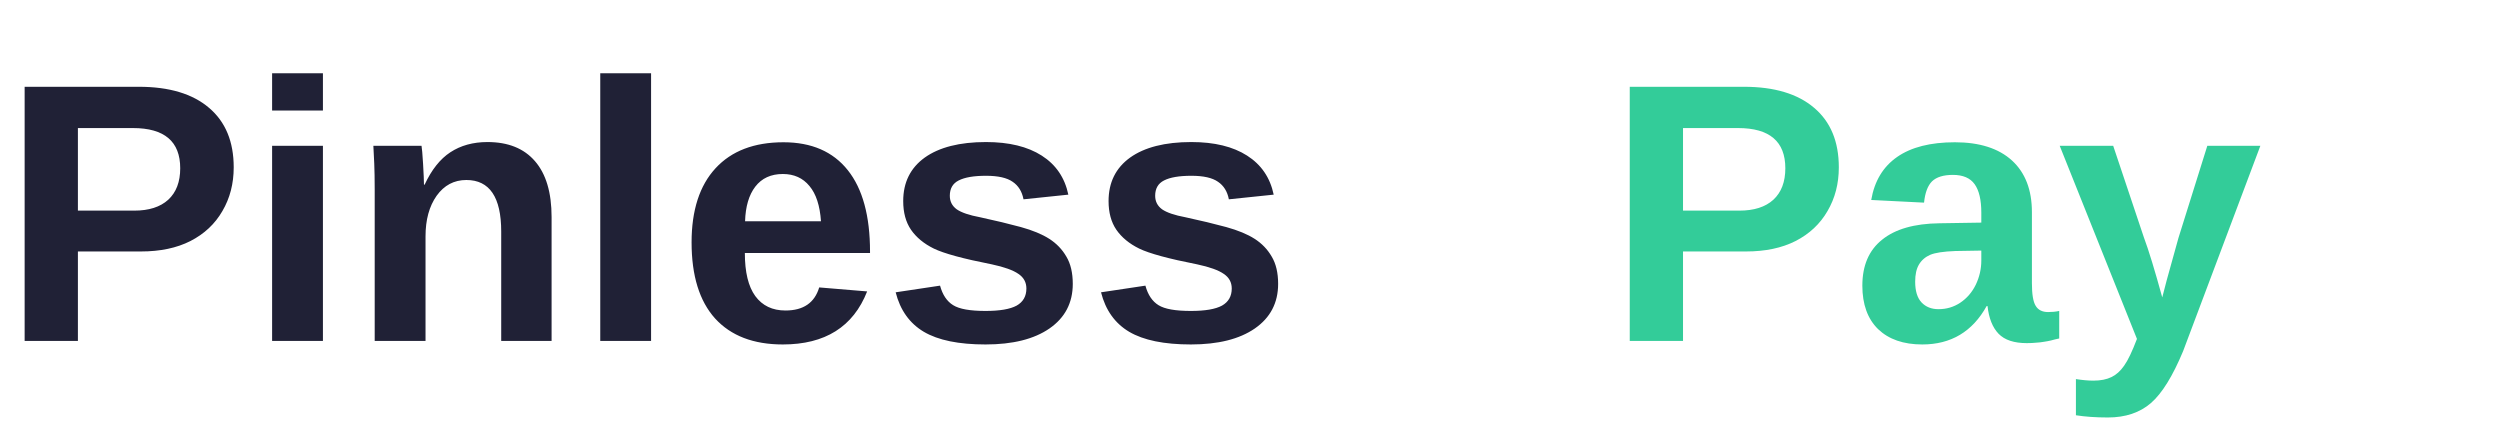
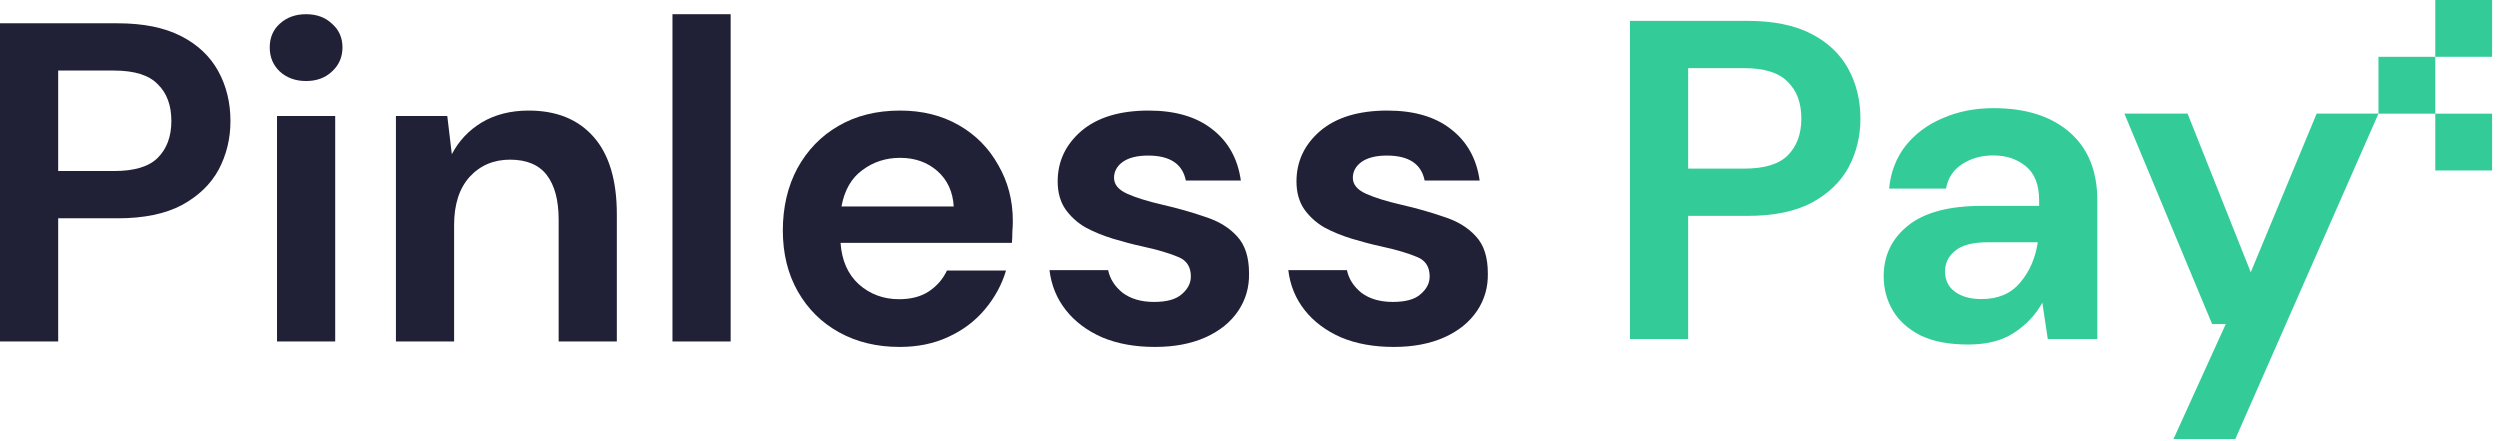
- <svg xmlns="http://www.w3.org/2000/svg" viewBox="0 0 176 31" width="176" height="31">
-   <text x="0" y="24" font-family="DM Sans,Arial,sans-serif" font-size="26" font-weight="700" fill="#202136">Pinless</text>
-   <text x="113" y="24" font-family="DM Sans,Arial,sans-serif" font-size="26" font-weight="700" fill="#33CC99">Pay</text>
+ <svg xmlns="http://www.w3.org/2000/svg" width="176" height="31" viewBox="0 0 176 31" fill="none">
+   <path d="M0 24.04V1.64H8.288C10.08 1.64 11.563 1.939 12.736 2.536C13.909 3.133 14.784 3.955 15.36 5C15.936 6.045 16.224 7.219 16.224 8.52C16.224 9.757 15.947 10.899 15.392 11.944C14.837 12.968 13.973 13.8 12.8 14.44C11.627 15.059 10.123 15.368 8.288 15.368H4.096V24.04H0ZM4.096 12.04H8.032C9.461 12.04 10.485 11.731 11.104 11.112C11.744 10.472 12.064 9.608 12.064 8.52C12.064 7.411 11.744 6.547 11.104 5.928C10.485 5.288 9.461 4.968 8.032 4.968H4.096V12.04Z" fill="#202136" />
+   <path d="M21.549 5.704C20.803 5.704 20.184 5.48 19.694 5.032C19.224 4.584 18.989 4.019 18.989 3.336C18.989 2.653 19.224 2.099 19.694 1.672C20.184 1.224 20.803 1 21.549 1C22.296 1 22.904 1.224 23.373 1.672C23.864 2.099 24.11 2.653 24.11 3.336C24.11 4.019 23.864 4.584 23.373 5.032C22.904 5.48 22.296 5.704 21.549 5.704ZM19.502 24.04V8.168H23.598V24.04H19.502Z" fill="#202136" />
+   <path d="M27.873 24.04V8.168H31.489L31.809 10.856C32.299 9.917 33.003 9.171 33.921 8.616C34.859 8.061 35.958 7.784 37.217 7.784C39.179 7.784 40.705 8.403 41.793 9.64C42.881 10.877 43.425 12.691 43.425 15.08V24.04H39.329V15.464C39.329 14.099 39.051 13.053 38.497 12.328C37.942 11.603 37.078 11.24 35.905 11.24C34.753 11.24 33.803 11.645 33.057 12.456C32.331 13.267 31.969 14.397 31.969 15.848V24.04H27.873Z" fill="#202136" />
+   <path d="M47.342 24.04V1H51.438V24.04H47.342Z" fill="#202136" />
+   <path d="M63.335 24.424C61.735 24.424 60.316 24.083 59.079 23.4C57.841 22.717 56.871 21.757 56.167 20.52C55.463 19.283 55.111 17.853 55.111 16.232C55.111 14.589 55.452 13.128 56.135 11.848C56.839 10.568 57.799 9.576 59.015 8.872C60.252 8.147 61.703 7.784 63.367 7.784C64.924 7.784 66.3 8.125 67.495 8.808C68.689 9.491 69.617 10.429 70.279 11.624C70.961 12.797 71.303 14.109 71.303 15.56C71.303 15.795 71.292 16.04 71.271 16.296C71.271 16.552 71.26 16.819 71.239 17.096H59.175C59.26 18.333 59.687 19.304 60.455 20.008C61.244 20.712 62.193 21.064 63.303 21.064C64.135 21.064 64.828 20.883 65.383 20.52C65.959 20.136 66.385 19.645 66.663 19.048H70.823C70.524 20.051 70.023 20.968 69.319 21.8C68.636 22.611 67.783 23.251 66.759 23.72C65.756 24.189 64.615 24.424 63.335 24.424ZM63.367 11.112C62.364 11.112 61.479 11.4 60.711 11.976C59.943 12.531 59.452 13.384 59.239 14.536H67.143C67.079 13.491 66.695 12.659 65.991 12.04C65.287 11.421 64.412 11.112 63.367 11.112Z" fill="#202136" />
+   <path d="M81.308 24.424C79.9 24.424 78.662 24.2 77.596 23.752C76.529 23.283 75.676 22.643 75.036 21.832C74.396 21.021 74.012 20.083 73.884 19.016H78.012C78.14 19.635 78.481 20.168 79.036 20.616C79.612 21.043 80.348 21.256 81.244 21.256C82.14 21.256 82.79 21.075 83.196 20.712C83.622 20.349 83.836 19.933 83.836 19.464C83.836 18.781 83.537 18.323 82.94 18.088C82.342 17.832 81.51 17.587 80.444 17.352C79.761 17.203 79.068 17.021 78.364 16.808C77.66 16.595 77.009 16.328 76.412 16.008C75.836 15.667 75.366 15.24 75.004 14.728C74.641 14.195 74.46 13.544 74.46 12.776C74.46 11.368 75.014 10.184 76.124 9.224C77.254 8.264 78.833 7.784 80.86 7.784C82.737 7.784 84.23 8.221 85.34 9.096C86.47 9.971 87.142 11.176 87.356 12.712H83.484C83.249 11.539 82.364 10.952 80.828 10.952C80.06 10.952 79.462 11.101 79.036 11.4C78.63 11.699 78.428 12.072 78.428 12.52C78.428 12.989 78.737 13.363 79.356 13.64C79.974 13.917 80.796 14.173 81.82 14.408C82.929 14.664 83.942 14.952 84.86 15.272C85.798 15.571 86.545 16.029 87.1 16.648C87.654 17.245 87.932 18.109 87.932 19.24C87.953 20.221 87.697 21.107 87.164 21.896C86.63 22.685 85.862 23.304 84.86 23.752C83.857 24.2 82.673 24.424 81.308 24.424Z" fill="#202136" />
+   <path d="M98.12 24.424C96.712 24.424 95.475 24.2 94.408 23.752C93.342 23.283 92.488 22.643 91.848 21.832C91.208 21.021 90.824 20.083 90.696 19.016H94.824C94.952 19.635 95.294 20.168 95.848 20.616C96.424 21.043 97.16 21.256 98.056 21.256C98.952 21.256 99.603 21.075 100.008 20.712C100.435 20.349 100.648 19.933 100.648 19.464C100.648 18.781 100.35 18.323 99.752 18.088C99.155 17.832 98.323 17.587 97.256 17.352C96.574 17.203 95.88 17.021 95.176 16.808C94.472 16.595 93.822 16.328 93.224 16.008C92.648 15.667 92.179 15.24 91.816 14.728C91.454 14.195 91.272 13.544 91.272 12.776C91.272 11.368 91.827 10.184 92.936 9.224C94.067 8.264 95.646 7.784 97.672 7.784C99.55 7.784 101.043 8.221 102.152 9.096C103.283 9.971 103.955 11.176 104.168 12.712H100.296C100.062 11.539 99.176 10.952 97.64 10.952C96.872 10.952 96.275 11.101 95.848 11.4C95.443 11.699 95.24 12.072 95.24 12.52C95.24 12.989 95.55 13.363 96.168 13.64C96.787 13.917 97.608 14.173 98.632 14.408C99.742 14.664 100.755 14.952 101.672 15.272C102.611 15.571 103.358 16.029 103.912 16.648C104.467 17.245 104.744 18.109 104.744 19.24C104.766 20.221 104.51 21.107 103.976 21.896C103.443 22.685 102.675 23.304 101.672 23.752C100.67 24.2 99.486 24.424 98.12 24.424Z" fill="#202136" />
+   <path fill-rule="evenodd" clip-rule="evenodd" d="M171.444 0H175.444V4H171.444V0ZM171.444 8V4H167.444V7.998H163.093L158.453 19.166L154.005 7.998H149.557L155.733 22.814H156.693L153.013 30.91H157.365L167.444 8H171.444ZM171.444 8V12H175.444V8H171.444ZM114.75 23.87V1.47H123.038C124.83 1.47 126.313 1.769 127.486 2.366C128.659 2.964 129.534 3.785 130.11 4.83C130.686 5.876 130.974 7.049 130.974 8.35C130.974 9.588 130.697 10.729 130.142 11.774C129.587 12.798 128.723 13.63 127.55 14.27C126.377 14.889 124.873 15.198 123.038 15.198H118.846V23.87H114.75ZM118.846 11.87H122.782C124.211 11.87 125.235 11.561 125.854 10.942C126.494 10.302 126.814 9.438 126.814 8.35C126.814 7.241 126.494 6.377 125.854 5.758C125.235 5.118 124.211 4.798 122.782 4.798H118.846V11.87ZM138.563 24.254C137.198 24.254 136.078 24.041 135.204 23.614C134.329 23.166 133.678 22.579 133.251 21.854C132.825 21.129 132.611 20.329 132.611 19.454C132.611 17.982 133.187 16.788 134.339 15.87C135.491 14.953 137.22 14.494 139.524 14.494H143.556V14.11C143.556 13.022 143.246 12.222 142.628 11.71C142.009 11.198 141.241 10.942 140.323 10.942C139.491 10.942 138.766 11.145 138.147 11.55C137.529 11.934 137.145 12.51 136.996 13.278H132.995C133.102 12.126 133.486 11.123 134.147 10.27C134.83 9.417 135.705 8.766 136.771 8.318C137.838 7.849 139.033 7.614 140.356 7.614C142.617 7.614 144.398 8.18 145.699 9.31C147.001 10.441 147.652 12.041 147.652 14.11V23.87H144.163L143.78 21.31C143.31 22.163 142.649 22.867 141.795 23.422C140.963 23.977 139.886 24.254 138.563 24.254ZM139.491 21.054C140.665 21.054 141.572 20.67 142.212 19.902C142.873 19.134 143.289 18.185 143.46 17.054H139.971C138.883 17.054 138.105 17.257 137.635 17.662C137.166 18.046 136.931 18.526 136.931 19.102C136.931 19.721 137.166 20.201 137.635 20.542C138.105 20.884 138.723 21.054 139.491 21.054Z" fill="#33CC99" />
</svg>
